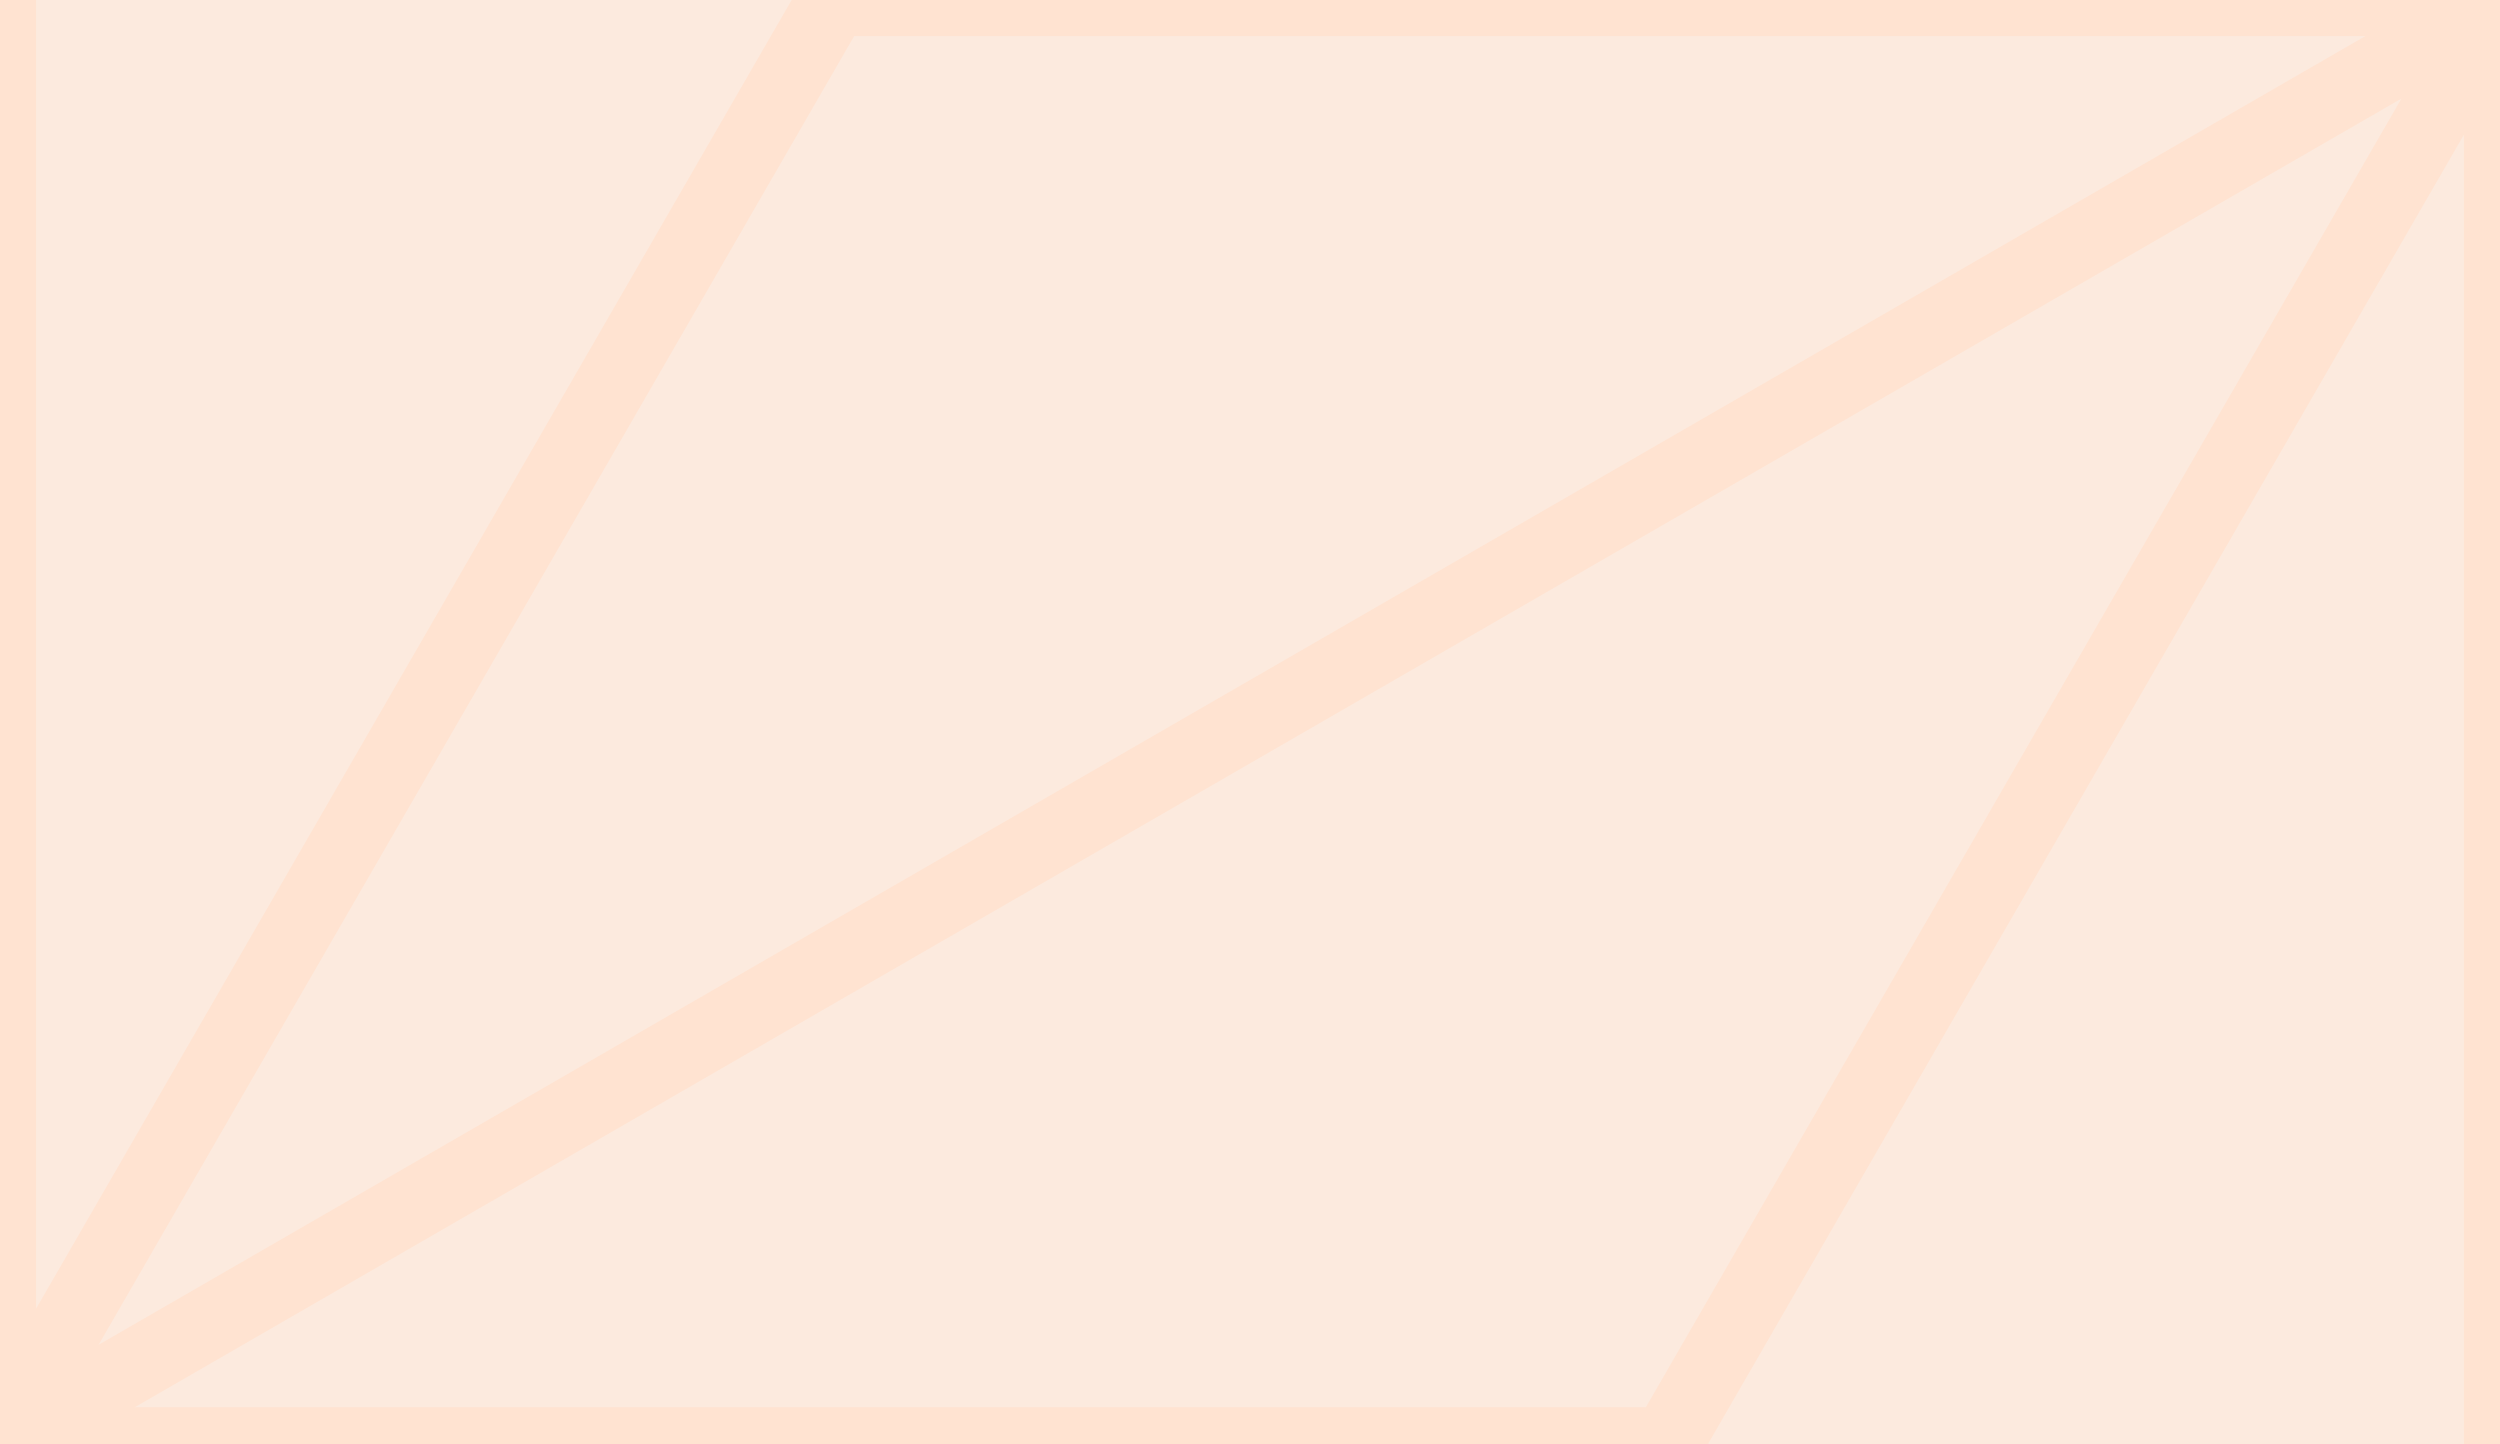
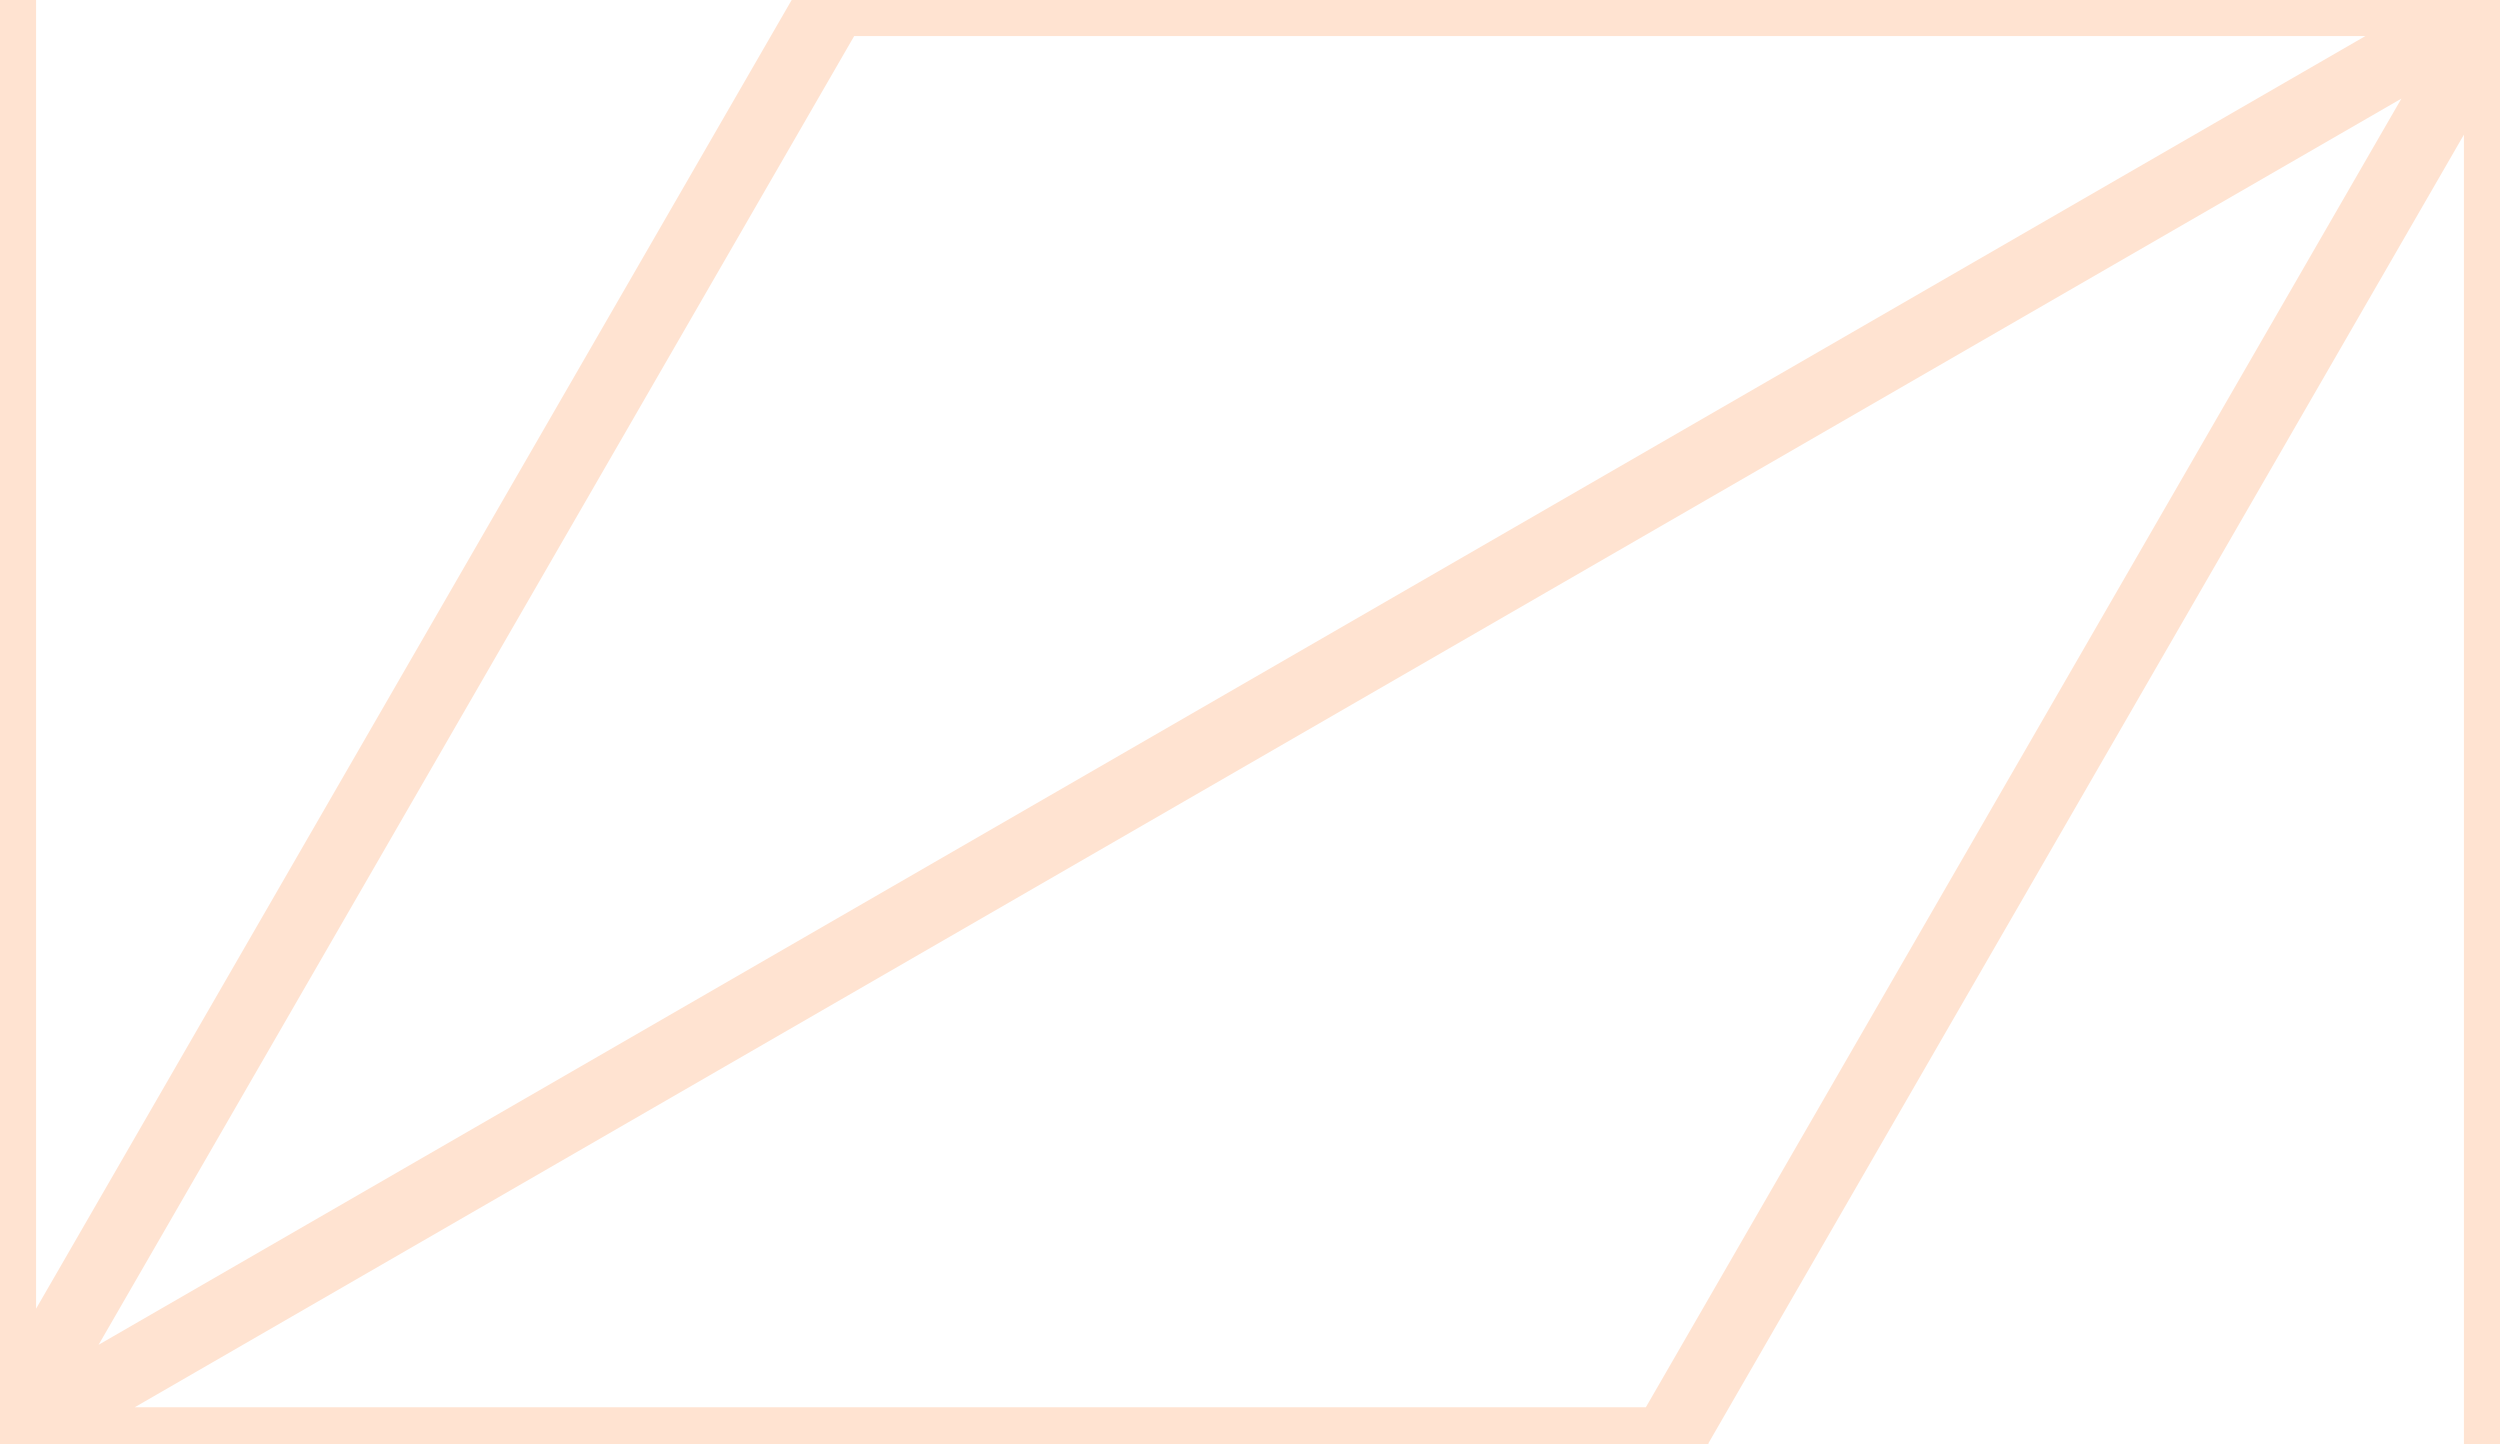
<svg xmlns="http://www.w3.org/2000/svg" width="69.282" height="40" transform="scale(2)">
-   <rect x="0" y="0" width="100%" height="100%" fill="hsla(23, 84%, 93%, 1)" />
+   <rect x="0" y="0" width="100%" height="100%" fill="hsla(0, 0%, 100%, 0)" />
  <path d="M34.641-20v80m34.64-40L0-20m69.282 80L0 20m69.282 0L0 60m69.282-80L0 20m69.282-40v80M0-20v80M34.64 40l11.547-20m11.547 20l11.547 20M34.641 40h23.094m11.547-20L57.735 40M46.188 20L34.641 40l11.547 20h23.094L80.83 40 69.282 20H46.188zM34.641 40l11.547-20m11.547 20l11.547 20M34.641 40h23.094m11.547-20L57.735 40M46.188 20L34.641 40l11.547 20h23.094L80.83 40 69.282 20H46.188zM34.641 0l11.547-20M57.735 0l11.547 20M34.642 0h23.093m11.547-20L57.735 0M46.188-20L34.641 0l11.547 20h23.094L80.83 0 69.282-20H46.188zM34.641 40L23.094 20M11.547 40L0 60m34.64-20H11.548M0 20l11.547 20m11.547-20l11.547 20-11.547 20H0l-11.547-20L0 20h23.094zM34.641 0L23.094-20M11.547 0L0 20M34.64 0H11.548M0-20L11.547 0m11.547-20L34.641 0 23.094 20H0L-11.547 0 0-20h23.094z" stroke-width="1" stroke="hsla(23, 100%, 91%, 1)" fill="none" />
</svg>
